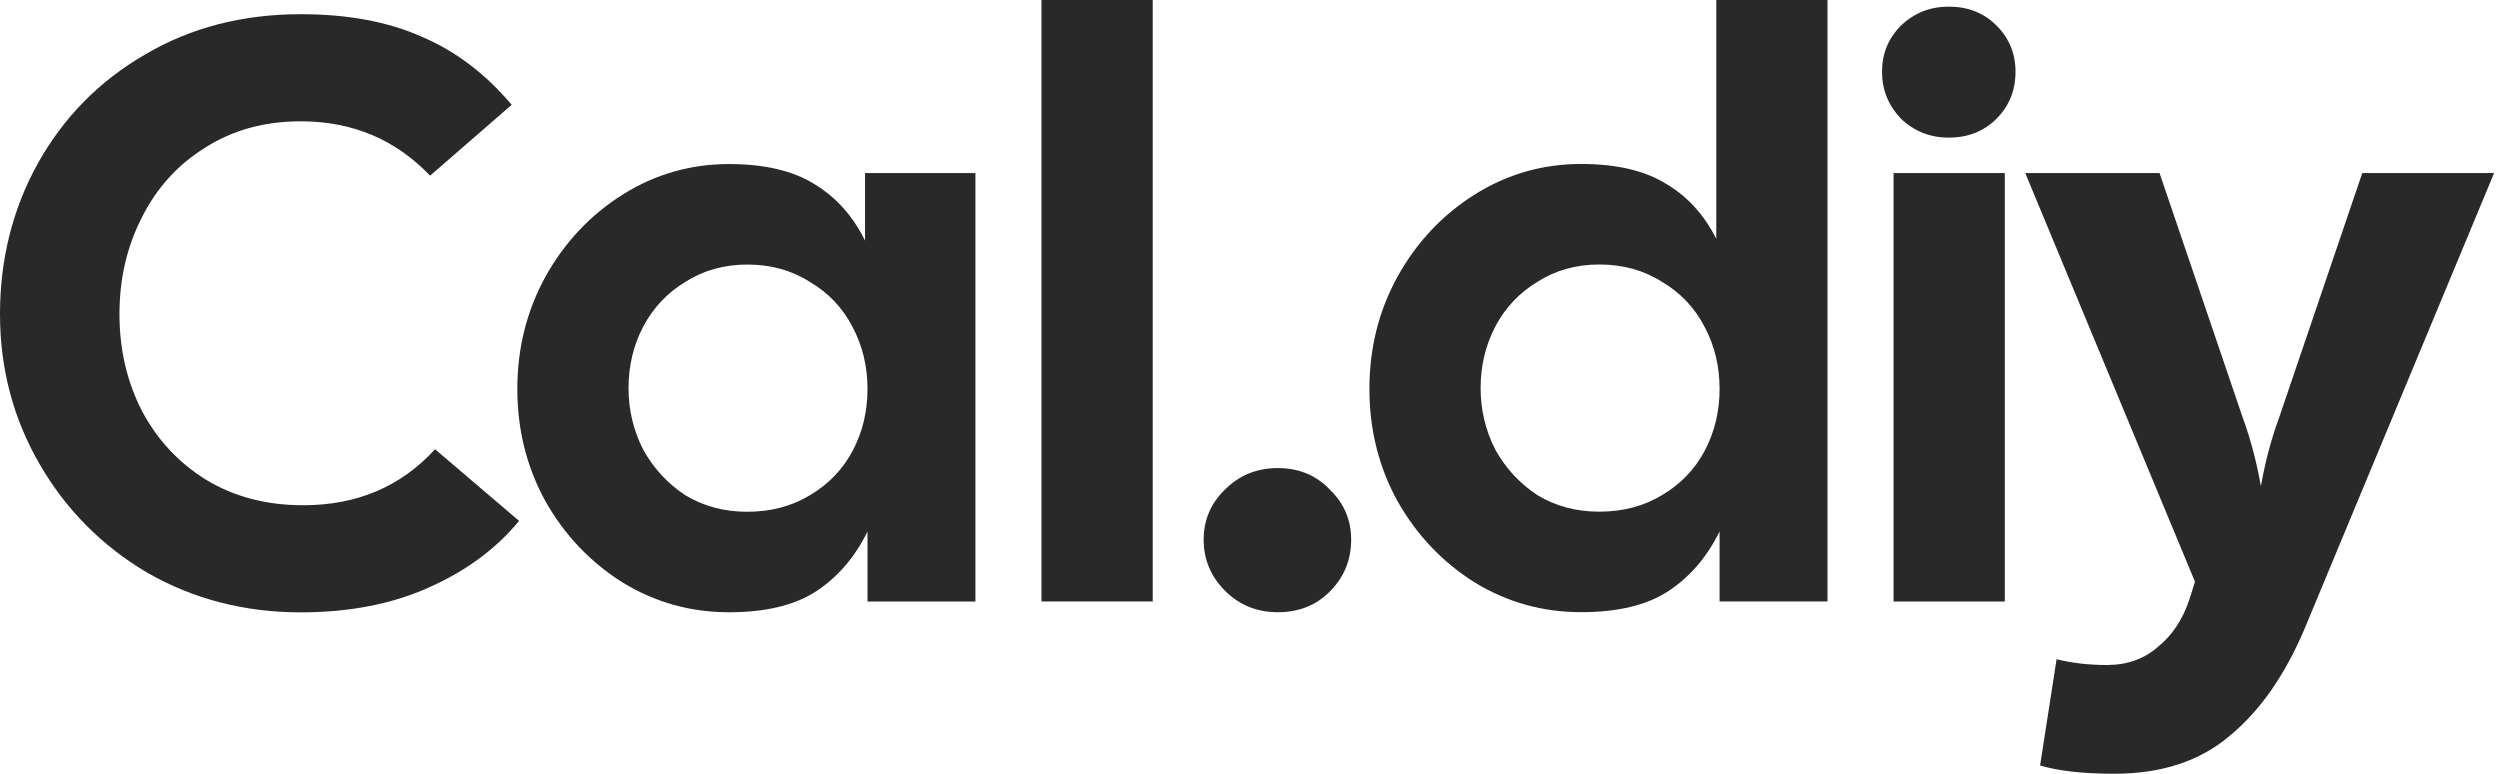
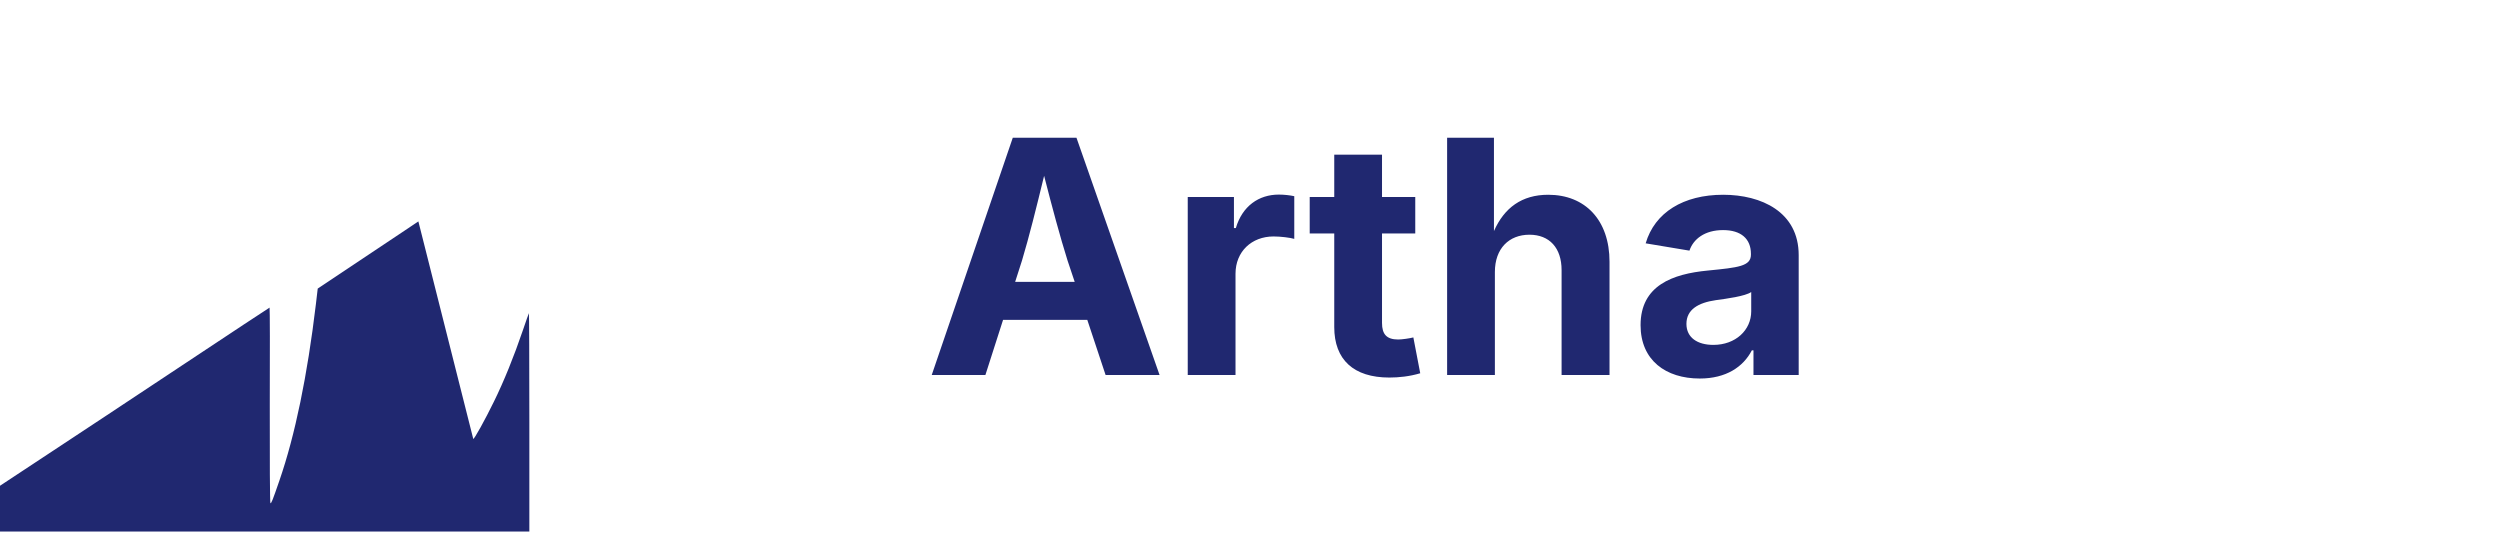
- <svg xmlns="http://www.w3.org/2000/svg" width="84" height="26" viewBox="0 0 84 26" fill="none">
-   <path d="M71.039 25.998C70.005 25.998 69.175 25.906 68.547 25.721L69.101 22.15C69.618 22.279 70.18 22.344 70.79 22.344C71.472 22.344 72.045 22.141 72.506 21.735C72.986 21.347 73.337 20.821 73.558 20.157L73.752 19.548L68.049 5.816H72.561L75.358 14.039C75.616 14.74 75.819 15.506 75.966 16.336C76.114 15.506 76.317 14.74 76.576 14.039L79.372 5.816H83.801L77.434 21.126C76.769 22.695 75.93 23.894 74.915 24.725C73.918 25.574 72.626 25.998 71.039 25.998Z" fill="#292929" />
-   <path d="M63.624 5.815H67.361V20.211H63.624V5.815ZM63.236 2.41C63.236 1.801 63.449 1.284 63.873 0.859C64.316 0.435 64.851 0.223 65.479 0.223C66.125 0.223 66.66 0.435 67.084 0.859C67.509 1.284 67.721 1.801 67.721 2.41C67.721 3.037 67.509 3.563 67.084 3.988C66.66 4.412 66.125 4.624 65.479 4.624C64.851 4.624 64.316 4.412 63.873 3.988C63.449 3.545 63.236 3.019 63.236 2.41Z" fill="#292929" />
-   <path d="M53.127 20.569C51.835 20.569 50.644 20.237 49.555 19.573C48.466 18.89 47.599 17.976 46.953 16.832C46.325 15.688 46.012 14.433 46.012 13.067C46.012 11.701 46.325 10.446 46.953 9.302C47.599 8.139 48.466 7.216 49.555 6.533C50.644 5.851 51.835 5.509 53.127 5.509C54.308 5.509 55.258 5.731 55.978 6.174C56.698 6.598 57.261 7.216 57.667 8.028V0H61.404V20.209H57.778V17.856C57.353 18.724 56.772 19.397 56.033 19.877C55.314 20.339 54.345 20.569 53.127 20.569ZM49.749 13.039C49.749 13.777 49.915 14.47 50.247 15.116C50.598 15.743 51.069 16.251 51.659 16.638C52.268 17.007 52.961 17.192 53.736 17.192C54.529 17.192 55.231 17.007 55.84 16.638C56.467 16.269 56.947 15.771 57.279 15.143C57.611 14.516 57.778 13.824 57.778 13.067C57.778 12.31 57.611 11.618 57.279 10.991C56.947 10.345 56.467 9.837 55.84 9.468C55.231 9.08 54.529 8.887 53.736 8.887C52.961 8.887 52.268 9.08 51.659 9.468C51.05 9.837 50.58 10.335 50.247 10.963C49.915 11.591 49.749 12.283 49.749 13.039Z" fill="#292929" />
-   <path d="M42.935 20.571C42.234 20.571 41.643 20.331 41.163 19.852C40.683 19.372 40.443 18.799 40.443 18.135C40.443 17.471 40.683 16.908 41.163 16.446C41.643 15.966 42.234 15.727 42.935 15.727C43.636 15.727 44.218 15.966 44.679 16.446C45.159 16.908 45.399 17.471 45.399 18.135C45.399 18.818 45.159 19.399 44.679 19.879C44.218 20.341 43.636 20.571 42.935 20.571Z" fill="#292929" />
-   <path d="M34.994 0H38.731V20.209H34.994V0Z" fill="#292929" />
-   <path d="M24.497 20.572C23.205 20.572 22.014 20.24 20.925 19.575C19.837 18.892 18.969 17.979 18.323 16.835C17.696 15.69 17.382 14.435 17.382 13.069C17.382 11.704 17.696 10.449 18.323 9.304C18.969 8.142 19.837 7.219 20.925 6.536C22.014 5.853 23.205 5.512 24.497 5.512C25.678 5.512 26.628 5.733 27.348 6.176C28.086 6.619 28.659 7.256 29.065 8.086V5.816H32.774V20.212H29.148V17.859C28.723 18.726 28.142 19.4 27.404 19.88C26.684 20.341 25.715 20.572 24.497 20.572ZM21.119 13.042C21.119 13.78 21.285 14.472 21.617 15.118C21.968 15.746 22.439 16.253 23.029 16.641C23.639 17.01 24.331 17.195 25.106 17.195C25.899 17.195 26.601 17.01 27.21 16.641C27.837 16.272 28.317 15.773 28.649 15.146C28.982 14.518 29.148 13.826 29.148 13.069C29.148 12.313 28.982 11.621 28.649 10.993C28.317 10.347 27.837 9.84 27.21 9.471C26.601 9.083 25.899 8.889 25.106 8.889C24.331 8.889 23.639 9.083 23.029 9.471C22.42 9.84 21.95 10.338 21.617 10.966C21.285 11.593 21.119 12.285 21.119 13.042Z" fill="#292929" />
-   <path d="M10.105 20.575C8.222 20.575 6.506 20.132 4.955 19.247C3.424 18.342 2.215 17.124 1.329 15.592C0.443 14.06 0 12.381 0 10.554C0 8.708 0.424 7.019 1.273 5.487C2.141 3.937 3.341 2.719 4.872 1.833C6.404 0.929 8.148 0.477 10.105 0.477C11.674 0.477 13.021 0.726 14.147 1.224C15.291 1.704 16.306 2.47 17.192 3.522L14.451 5.903C13.288 4.685 11.84 4.076 10.105 4.076C8.887 4.076 7.816 4.371 6.893 4.961C5.971 5.534 5.26 6.318 4.762 7.315C4.263 8.293 4.014 9.372 4.014 10.554C4.014 11.735 4.263 12.815 4.762 13.793C5.278 14.771 5.998 15.546 6.921 16.118C7.862 16.69 8.951 16.976 10.188 16.976C11.996 16.976 13.473 16.349 14.617 15.094L17.441 17.502C16.666 18.444 15.651 19.191 14.396 19.745C13.159 20.299 11.729 20.575 10.105 20.575Z" fill="#292929" />
+ <svg xmlns="http://www.w3.org/2000/svg" viewBox="0 0 920 200" fill="none" role="img" aria-label="Artha">
+   <g transform="translate(0,196) scale(0.04,-0.04)">
+     <path fill="#202870" d="M3849 2863 l-926 -618 -17 -145 c-78 -654 -191 -1203 -335 -1620 -64 -186 -74 -210 -83 -210 -5 0 -7 405 -6 900 2 495 1 900 -2 900 -3 -1 -366 -240 -807 -533 -441 -293 -998 -661 -1238 -819 l-435 -287 0 -211 0 -210 2435 0 2435 0 0 1007 c0 553 -2 1004 -4 1002 -2 -2 -27 -74 -56 -159 -81 -238 -174 -468 -266 -655 -81 -166 -183 -350 -190 -343z" />
+   </g>
+   <text x="340" y="138" font-family="Inter,Segoe UI,Helvetica,Arial,sans-serif" font-size="120" font-weight="700" fill="#202870">Artha</text>
</svg>
